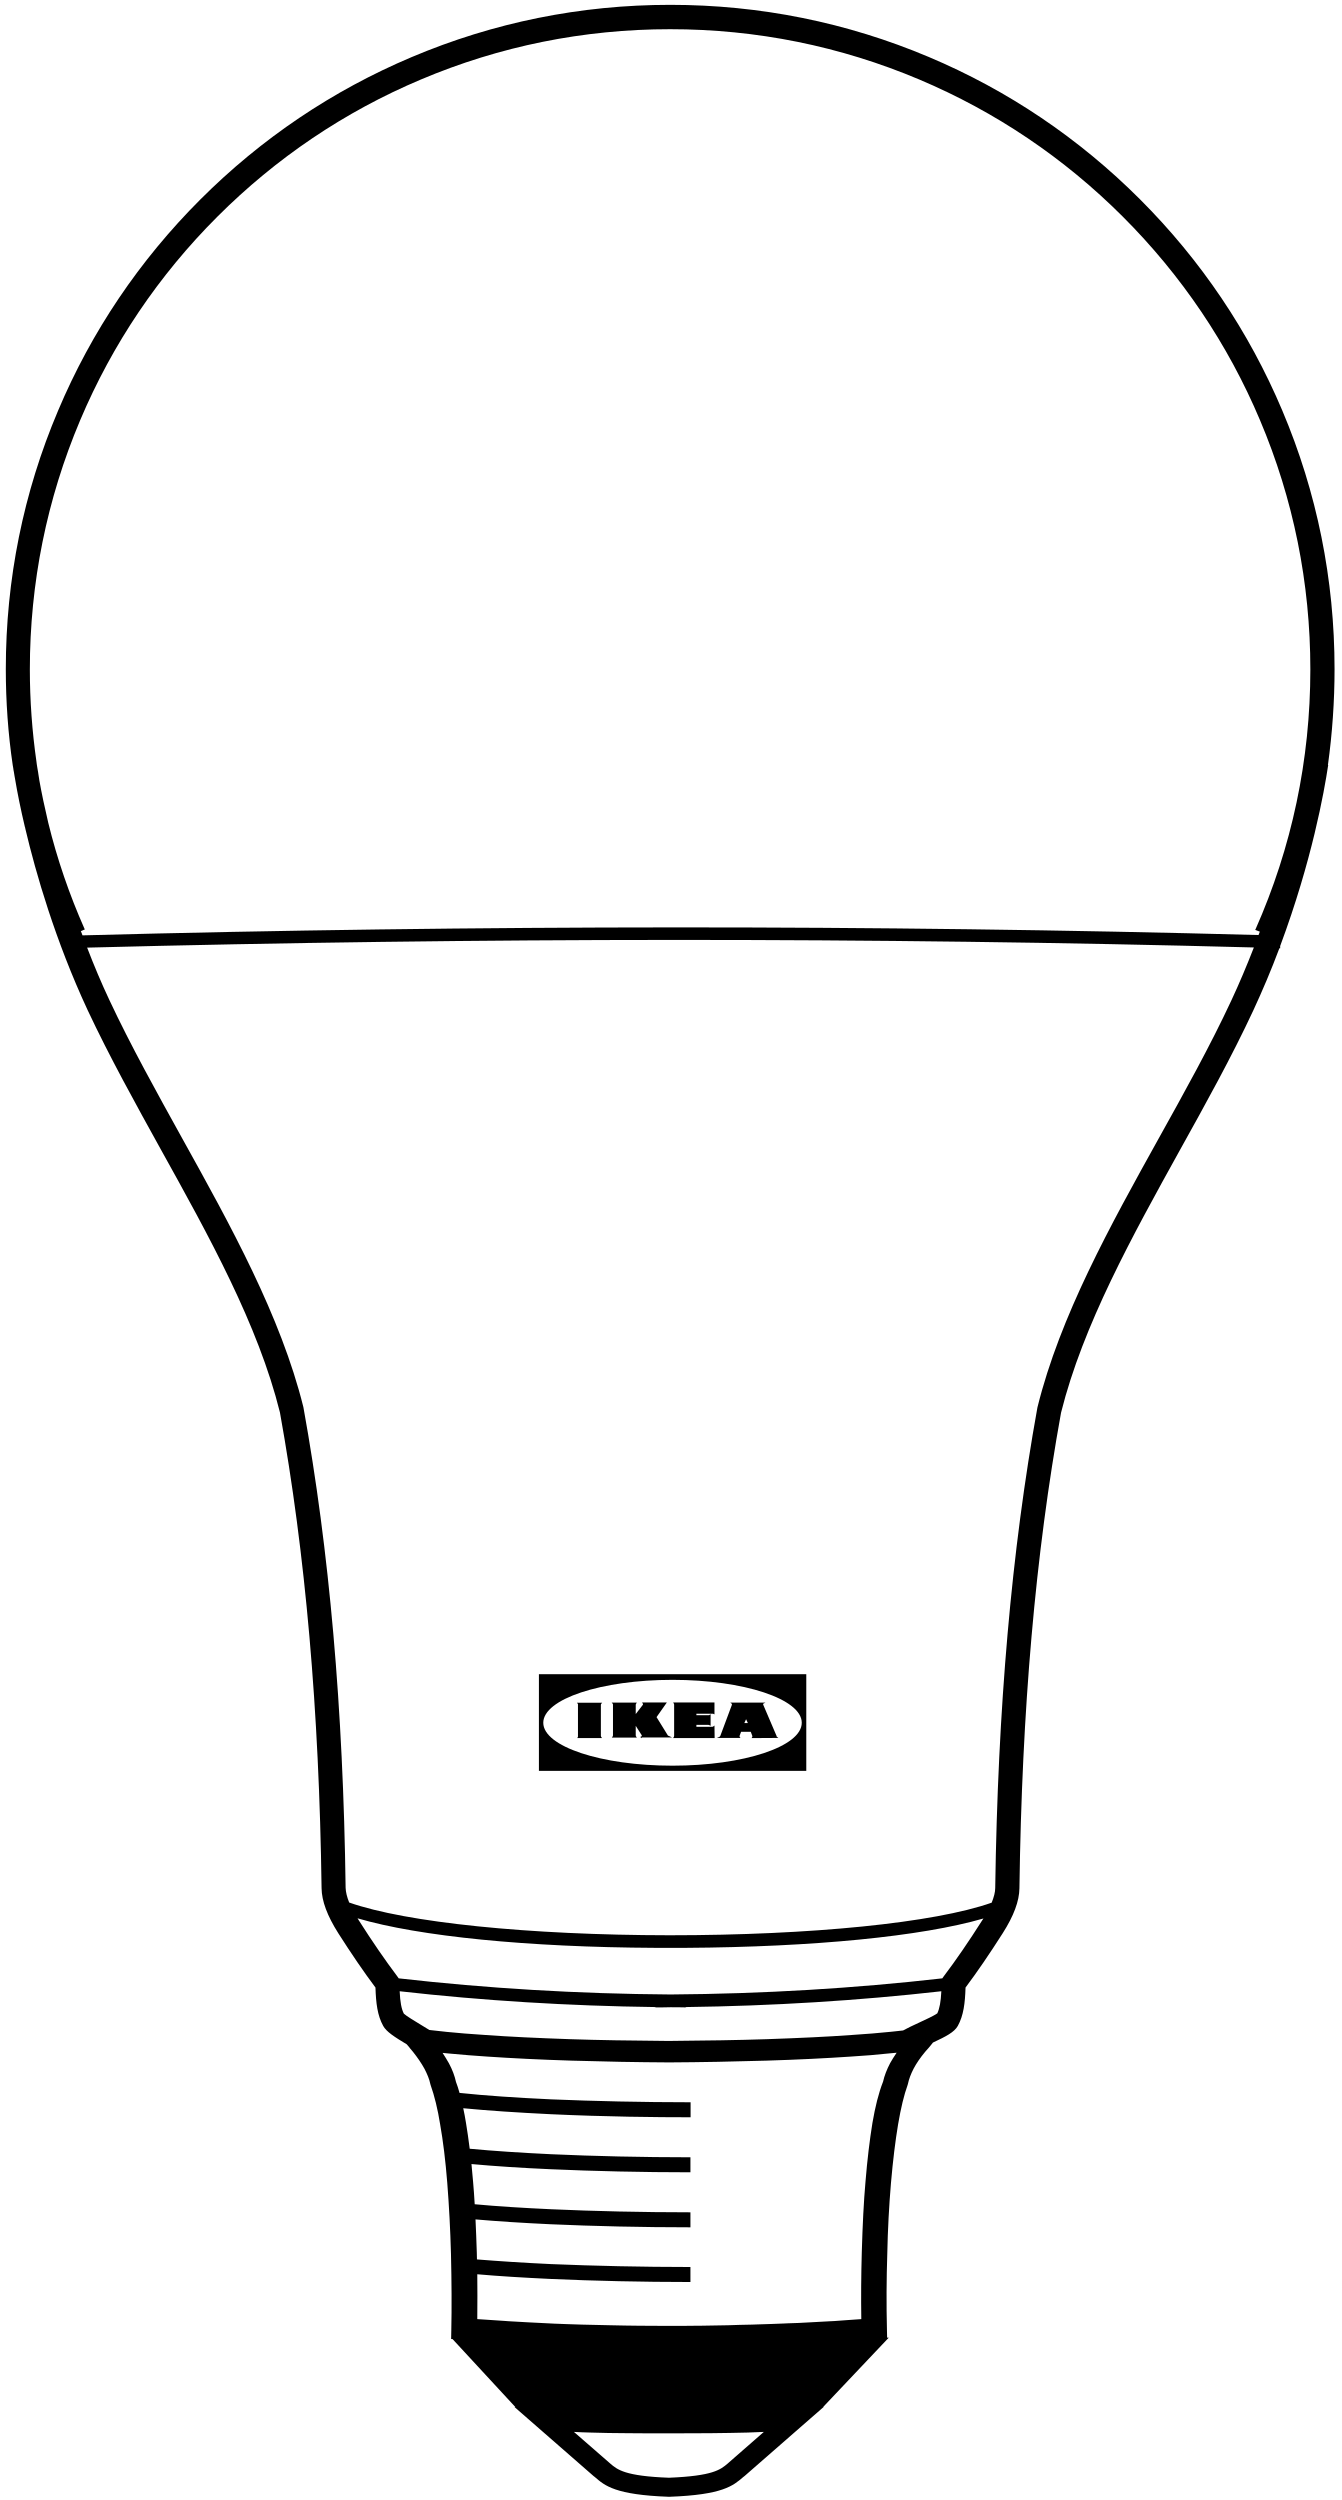
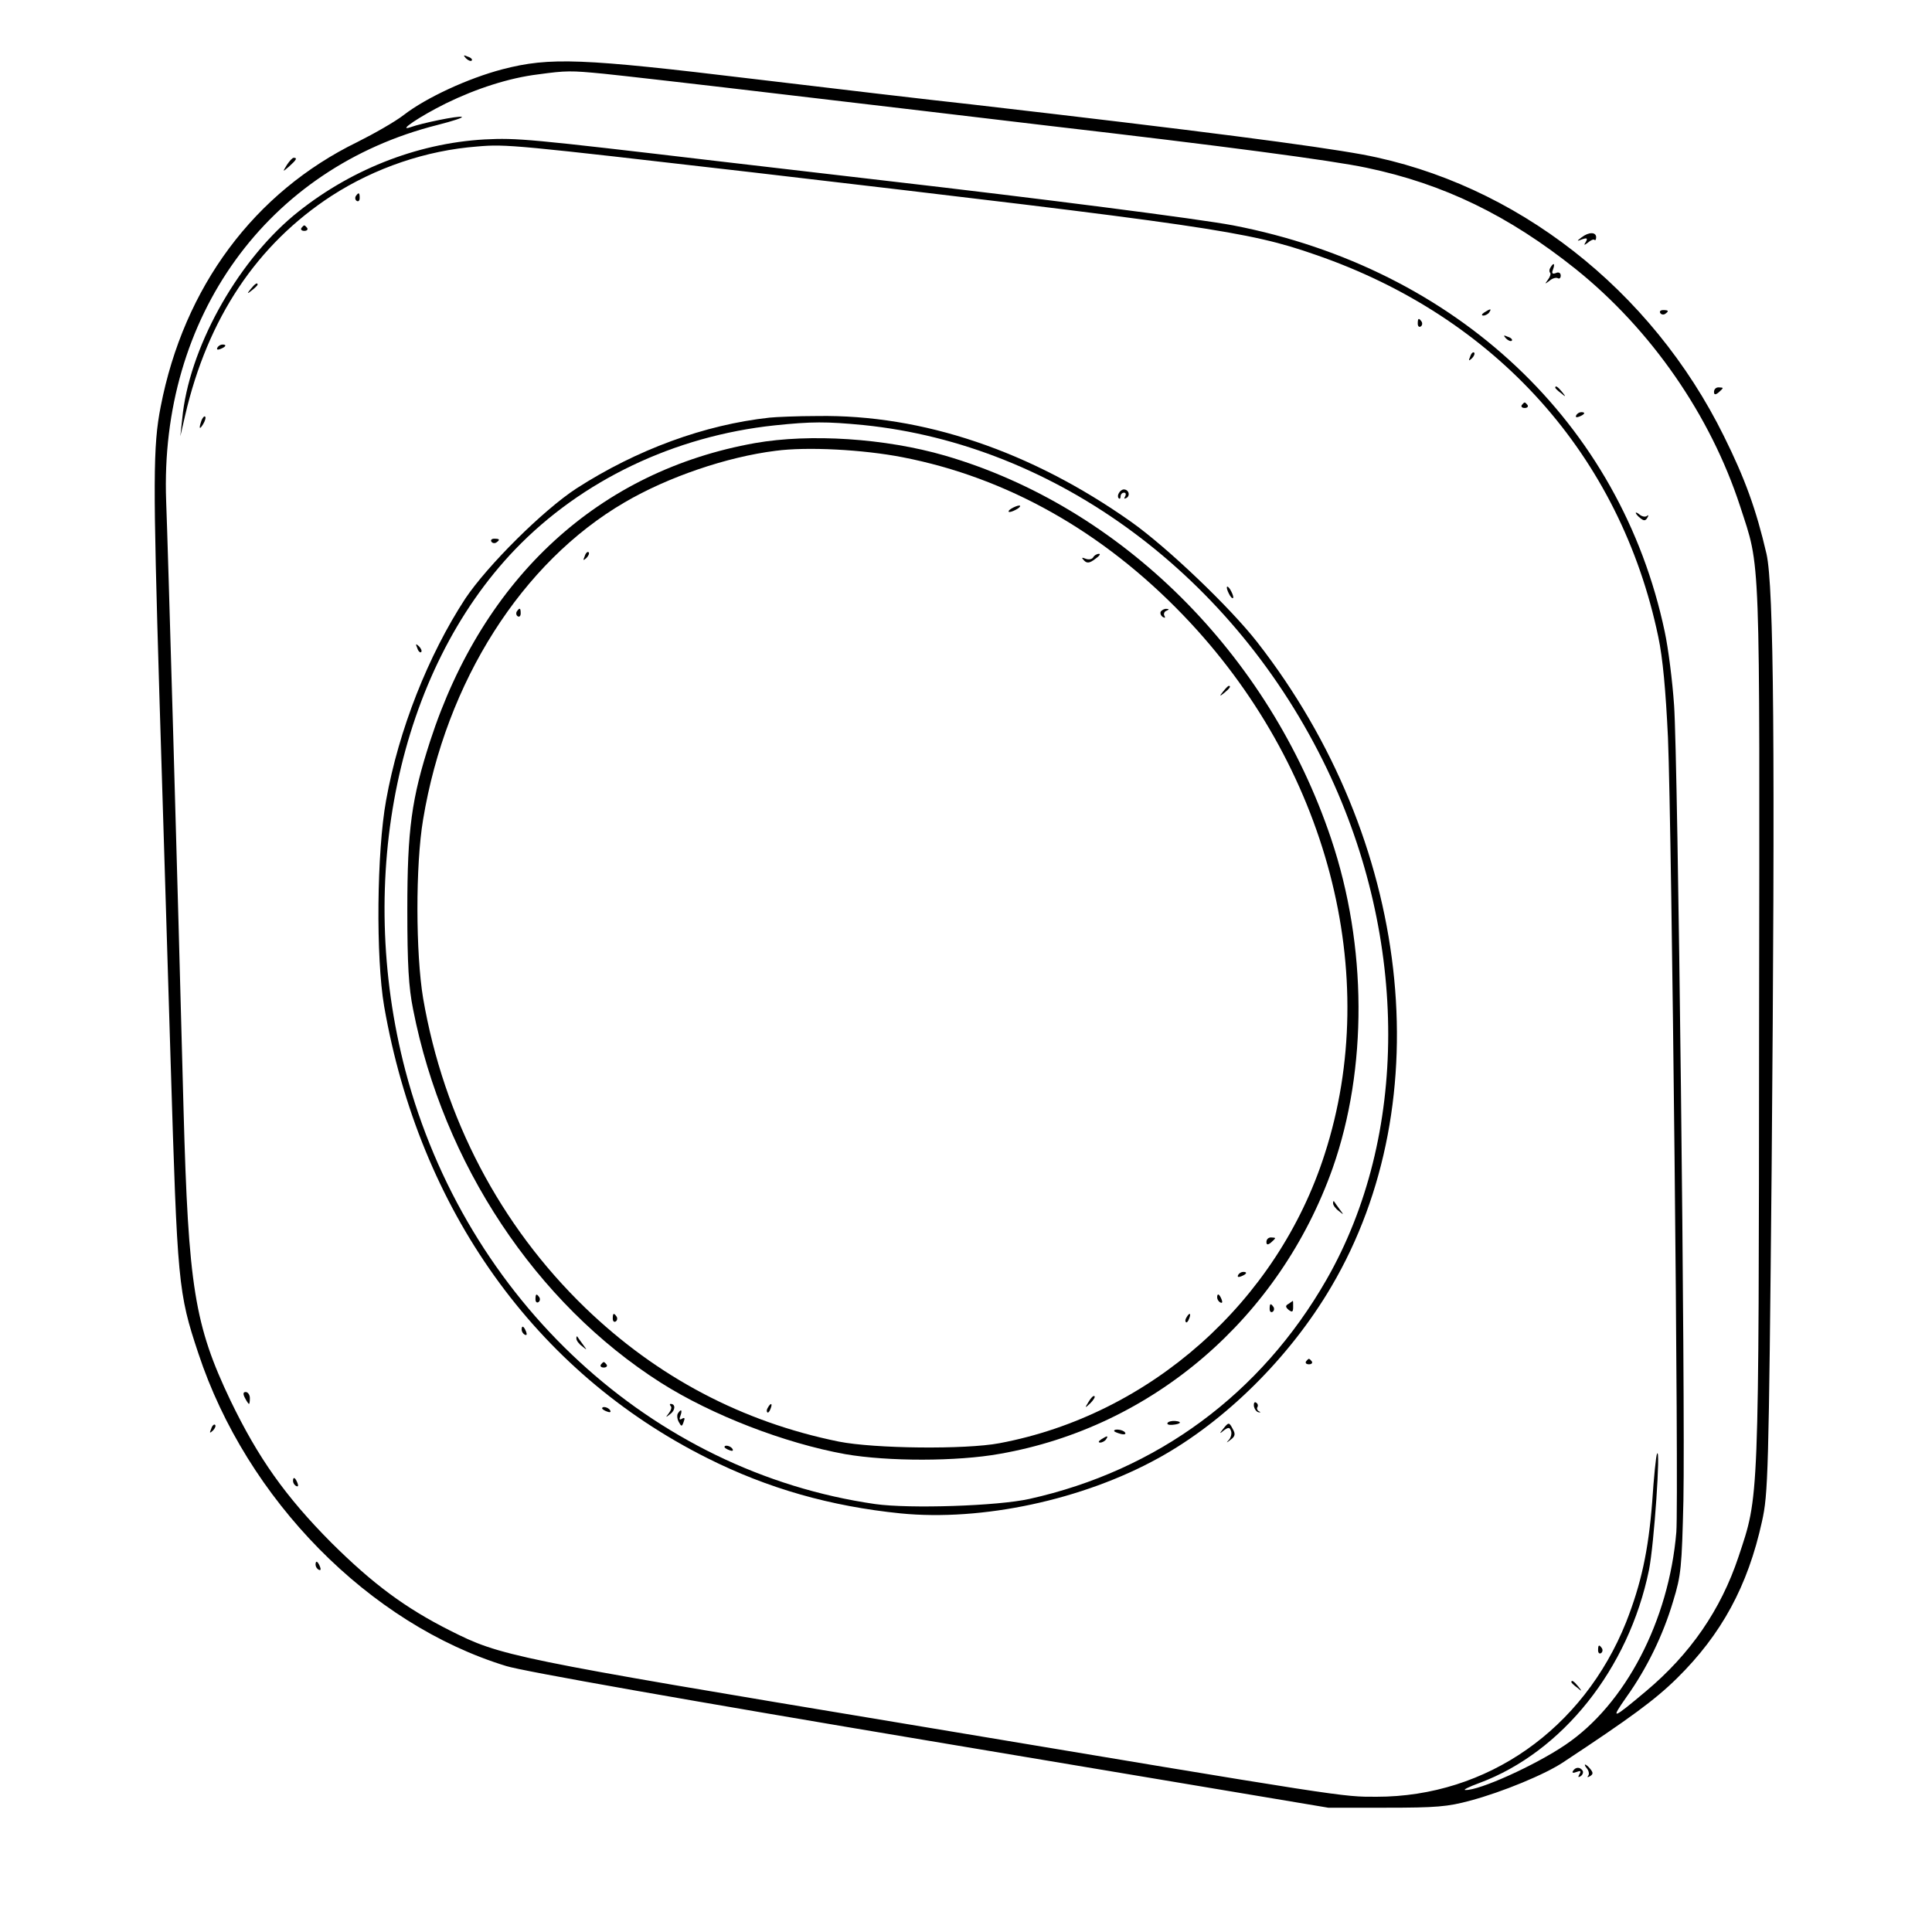
- <svg xmlns="http://www.w3.org/2000/svg" version="1.1" id="Layer_1" x="0px" y="0px" viewBox="0 0 831.6 1549.4" style="enable-background:new 0 0 831.6 1549.4;" xml:space="preserve">
-   <g>
-     <path d="M827.1,414.7c0-55.6-10.9-109.5-32.4-160.3c-20.7-49-50.4-93.1-88.2-130.9c-37.8-37.8-81.8-67.5-130.9-88.2   C524.9,13.9,471,3,415.4,3S305.9,13.9,255.1,35.4c-49,20.7-93.1,50.4-130.9,88.2C86.4,161.4,56.7,205.4,36,254.5   C14.5,305.2,3.6,359.1,3.6,414.7c0,19.9,1.4,40,4.3,59.6l0.3,1.7c0.1,0.8,0.2,1.6,0.4,2.4c0.1,0.8,0.3,1.7,0.4,2.5l0.2,1.1   c1.6,9.6,3.7,19.9,6.2,30.4c0.1,0.2,0.1,0.4,0.2,0.6l0.1,0.6c6.5,27.5,18.5,69.2,38.6,112.4c13.5,28.8,29.8,58.2,45.5,86.6   c29.6,53.3,60.2,108.4,73.7,162.8c15.8,87.7,24.3,184.2,25.8,294.8c0.1,8,3.5,17.1,10.4,28c8.1,12.7,15.8,24,23,33.6   c0.3,9.6,1.2,17.3,4.8,23.8c2,3.6,6.8,6.7,14.6,11.4c0.6,0.8,1.2,1.4,1.7,2l0.1,0.2c0.4,0.5,0.8,0.9,1.1,1.3c0.4,0.4,0.7,0.8,1,1.2   c2.7,3.4,5.2,7,7.1,10.5c1.7,3.3,3,6.4,3.6,9.4l0.2,0.7c2.3,6.4,4.4,14.9,5.9,24.4c1.8,10.2,3.3,22.3,4.4,36.2   c1.1,14.1,1.9,29,2.3,44.1c0.4,16.9,0.5,33.2,0.2,47.2l-0.1,5.4l0.9,0.1l38.9,42.1h-0.5l48.9,42.7l0.9,0.7   c6.2,5.4,12.7,11,45.7,12.2h0.5c33-1.2,39.4-6.8,45.7-12.2l0.9-0.7l34.8-30.4l14.2-12.4h-0.3l40.6-42.9h-1l-0.1-4.7   c-0.4-15.5-0.3-31.9,0.2-47.2c0.3-15.1,1.1-29.9,2.3-44.1c1.2-13.9,2.7-26,4.4-36.2c1.7-10.1,3.7-18.3,5.9-24.4l0.2-0.7   c0.6-2.9,1.8-6.1,3.5-9.4c1.8-3.4,4.2-6.9,7.2-10.5c0.2-0.2,0.4-0.5,0.7-0.8c0.4-0.5,0.9-1.1,1.6-1.8c0.8-1,1.7-2,2.5-3.1   c8.1-3.8,13.2-6.4,15.4-10.3c3.6-6.5,4.5-14.2,4.8-23.8c7.2-9.6,14.9-20.9,23-33.6c6.9-10.8,10.3-20,10.4-27.9   c1.5-110.7,9.9-207.1,25.8-294.8c13.6-54.4,44.2-109.5,73.7-162.8c15.8-28.4,32.1-57.8,45.5-86.6c5.6-12.1,11.1-25,16.1-38.4l0.5,0   l0-1.4c19.7-52.9,27.3-95.8,29.7-111.8l0.1-0.4l-0.2,0C825.7,454.6,827.1,434.6,827.1,414.7z M780.8,577.4   c-0.3,0.7-0.5,1.4-0.8,2.1c-237.8-6.4-483.1-6.3-728.9,0.2c-0.3-0.9-0.6-1.8-1-2.6l2.5-1.1l-0.2-0.3c-9.4-21.2-17-43.3-22.5-65.8   c-2.2-9.3-4.1-18.3-5.6-26.7l0-0.2c-0.2-1.1-0.4-2.1-0.5-3.1l-0.2-1.4c-0.1-0.8-0.3-1.5-0.4-2.3c-0.1-0.8-0.3-1.7-0.4-2.5l-0.2-1.6   c-2.7-18.8-4.1-38.1-4.1-57.2c0-53.6,10.5-105.5,31.2-154.5c20-47.3,48.6-89.7,85-126.1c36.4-36.4,78.9-65.1,126.1-85   c48.9-20.7,100.9-31.2,154.5-31.2c53.6,0,105.5,10.5,154.5,31.2c47.3,20,89.7,48.6,126.1,85c36.4,36.4,65.1,78.9,85,126.1   c20.7,48.9,31.2,100.9,31.2,154.5c0,56.1-11.5,110.3-34,161.1l-0.2,0.3L780.8,577.4z M777.1,587.2c-4.4,11.3-9,22.2-13.8,32.5   c-13.2,28.4-29.4,57.5-45.1,85.7c-30.1,54.2-61.2,110.2-75.2,166.7l-0.1,0.5c-16,88.6-24.5,185.9-26.1,297.5c0,2.6-0.8,5.6-2.2,9.1   c-35.4,12.5-111.9,20.2-199.7,20.2c-87.3-0.1-163.3-7.9-198.5-20.3c-1.4-3.5-2.1-6.5-2.2-9.1c-1.5-111.6-10.1-208.9-26.1-297.5   l-0.1-0.5c-14-56.4-45.1-112.5-75.2-166.7c-15.6-28.2-31.8-57.3-45.1-85.7c-4.8-10.2-9.4-21.1-13.7-32.3   C297.9,581,541.1,580.9,777.1,587.2z M406.2,1207.2l0.4,0c3,0,5.9,0,8.8,0h0.4c2.9,0,5.9,0,8.8,0l0.4,0   c79.2-0.5,146.3-7.1,184.5-18.2c-0.2,0.4-0.5,0.8-0.8,1.2c-8.4,13.2-16.4,24.9-23.7,34.5l-1,1.4c-54.4,6.2-111.1,9.6-168.4,10   c-57.4-0.4-114.1-3.8-168.5-10l-1-1.4c-7.3-9.7-15.3-21.3-23.7-34.5c-0.3-0.4-0.5-0.8-0.8-1.3   C259.7,1200.1,326.9,1206.8,406.2,1207.2z M540.7,1315.7c-1.7,10.5-3.2,22.8-4.3,36.4c-1.1,12.3-1.8,26.7-2.3,43.8   c-0.4,14.3-0.5,28.2-0.3,41.4l-8.6,0.6c-2.9,0.2-5.6,0.4-8.2,0.6l-2.2,0.1c-4.5,0.3-8.7,0.5-12.9,0.7c-4.7,0.3-9.4,0.5-13.8,0.6   l-2,0.1c-2.7,0.1-5.3,0.2-7.8,0.3c-3.2,0.1-6.3,0.2-9.4,0.3l-2.8,0.1c-5.1,0.1-10.1,0.2-14.9,0.4c-6,0.1-11.9,0.2-17.5,0.3l-2.1,0   c-5.9,0.1-11.4,0.1-16.8,0.1c-5.9,0-11.9-0.1-18.2-0.1l-0.3,0c-5.8-0.1-11.8-0.1-18-0.3c-5.8-0.1-11.7-0.3-17.7-0.4   c-3-0.1-6.1-0.2-9.2-0.3c-2.6-0.1-5.3-0.2-8-0.3l-1.9-0.1c-4.5-0.2-9.1-0.4-13.9-0.7c-4-0.2-8.1-0.4-12.4-0.7l-2.7-0.2   c-3.3-0.2-6.8-0.5-10.5-0.7l-6.2-0.4c0.1-10.1,0.1-19.2,0-27.8c13.5,1.2,28.7,2.1,45.4,2.9c26.8,1.2,57.4,1.9,86.3,1.9h0.4v-9.3   h-0.4c-29,0-59.5-0.7-85.9-1.8c-17-0.8-32.4-1.8-46-2.9c0-1.4-0.1-2.9-0.1-4.3c-0.2-6.9-0.5-13.8-0.8-20.5   c13.7,1.2,29.3,2.2,46.5,3c26.8,1.2,57.4,1.9,86.3,1.9h0.4v-9.3h-0.4c-29,0-59.5-0.7-85.9-1.9c-17.5-0.8-33.5-1.8-47.4-3.1   c-0.3-4.9-0.6-9.6-1-13.9c-0.3-3.7-0.7-7.4-1-11c14.3,1.3,30.8,2.4,49,3.2c26.8,1.2,57.4,1.9,86.3,1.9h0.4v-9.3h-0.4   c-29,0-59.5-0.7-85.9-1.9c-18.8-0.9-35.8-2-50.5-3.4c-0.7-5.7-1.5-11.1-2.3-16c-0.5-3.2-1.1-6.3-1.7-9.1   c15.5,1.5,33.7,2.7,54.2,3.7c34.3,1.6,65.8,1.9,86.3,1.9h0.4v-9.3h-0.4c-29.1,0-59.6-0.7-85.9-1.8c-21.7-1-40.9-2.3-56.9-4   c-0.7-2.5-1.4-4.8-2.2-6.8c-0.8-3.7-2.2-7.5-4.4-11.6c-1.2-2.2-2.6-4.3-3.9-6.4l4.1,0.4c8.4,0.8,16.2,1.4,23.8,1.9   c14.9,1,32.4,1.9,52.1,2.5c19.9,0.6,40.7,1,60.4,1.1c19.5-0.1,40.4-0.5,60.3-1.1c19.7-0.6,37.3-1.5,52.1-2.5   c8.6-0.5,16.8-1.2,24.2-2l4.4-0.4c-1.6,2.3-2.9,4.5-4,6.4l0,0c-2.1,4-3.6,7.9-4.4,11.5C544.5,1297.2,542.4,1305.8,540.7,1315.7z    M365.9,1507.6c7,0.2,14.9,0.4,23.2,0.4c7.8,0.1,16.6,0.1,25.5,0.1c8.7,0,17-0.1,25.5-0.1c8.4-0.1,16.2-0.2,23.2-0.4   c3.6-0.1,7-0.3,10.1-0.4l-21.5,18.8l-0.9,0.8c-4.5,3.8-9.1,7.7-36.4,8.8c-27.3-1-32-5-36.4-8.8l-22.5-19.6   C358.9,1507.4,362.3,1507.5,365.9,1507.6z M527.9,1261.2c-15.1,1.1-32.3,1.9-52.6,2.6c-17.8,0.6-37.7,0.9-61,1.1   c-23.8-0.2-43.2-0.5-61.1-1.1c-20.2-0.7-37.4-1.5-52.5-2.6c-9.2-0.6-16.8-1.2-23.7-1.9c-4.1-0.4-7.6-0.8-10.9-1.2   c-1.6-1-3.4-2.1-5.4-3.3c-3.3-2-8.8-5.3-10.4-6.8c-1.5-2.9-2.3-7.2-2.6-13.9c51.3,5.8,104.6,9.1,158.5,9.8v0.2l0.4,0c3,0,6,0,9-0.1   c3,0,6,0,9,0.1l0.4,0v-0.2c53.9-0.7,107.1-4,158.4-9.8c-0.3,6.5-1.1,10.7-2.5,13.7c-1.9,1.4-7.7,4.1-11.2,5.7   c-4.1,1.9-7.5,3.5-10,4.9c-2.4,0.3-4.8,0.5-7.4,0.8C544.9,1260,536.8,1260.6,527.9,1261.2z" />
-     <path d="M334,1097.5h165.7v-59.9H334V1097.5z M496.9,1067.7c0,14.7-35.9,26.6-80.1,26.6c-44.2,0-80.1-11.9-80.1-26.6   s35.9-26.6,80.1-26.6C461,1041.1,496.9,1053,496.9,1067.7z" />
-     <path d="M414,1075.7l-7.1-11.5l6.4-9.1h-15.4l0.4,0.6c0.1,0.1,0.2,0.3,0.2,0.4c0,0.2,0,0.4-0.1,0.5l-4.4,5.7l0-5.7l0.1-0.5l0.6-0.9   h-15.6l0.7,0.8l0.1,0.4l0,19.1l-0.1,0.5l-0.6,0.9h15.5l-0.6-0.9l-0.1-0.4v-6l3.7,5.8c0,0,0.1,0.4,0.1,0.7c0,0,0,0,0,0l-0.1,0l0,0   H397l0.2,0.3l-0.4,0.4h0.1h0.4l0,0.5l0.6-0.5h0.5h18.1l-2.1-1L414,1075.7z" />
-     <polygon points="373.2,1055.3 357.6,1055.3 358.2,1056.1 358.2,1075.7 358.2,1076.3 357.8,1077.2 373.1,1077.2 372.5,1076.3    372.4,1075.8 372.4,1056.6 372.5,1056.1  " />
-     <polygon points="441.9,1070.1 441.4,1070.2 431.6,1070.2 431.6,1069 438.9,1069 439.5,1069.1 440.4,1069.6 440.4,1062.4    439.5,1063 439,1063 431.6,1063 431.6,1062.1 441.3,1062.1 441.9,1062.1 442.8,1062.5 442.8,1055.1 417.2,1055.1 417.7,1056    417.8,1056.5 417.8,1075.7 417.7,1076.3 417.2,1077.2 442.9,1077.2 442.8,1069.4  " />
-     <path d="M481.3,1075.9l-8.3-19.4c0-0.1-0.1-0.4,0-0.5c0-0.1,0-0.1,0-0.1l1.4-0.7h-21.8l0.9,0.7c0,0,0.1,0.1,0.1,0.2   c0,0.1,0,0.4,0,0.5l-7.2,19.3c-0.2,0.3-0.5,0.5-0.5,0.5l-1.6,0.7h1.6l0,0.1l0.1-0.1h12.2l0.7,0l-0.4-0.6c0,0-0.1-0.2-0.2-0.5l1-2.7   h6l0.9,2.4c0,0,0,0.3,0.1,0.5c0,0.1-0.1,0.3-0.2,0.5l-0.3,0.5l16.6-0.1l-1.1-0.9L481.3,1075.9z M463.5,1067.9h-2.2l1.1-2.4   L463.5,1067.9z" />
+ <svg xmlns="http://www.w3.org/2000/svg" version="1.0" width="600pt" height="600pt" viewBox="0 0 600 600" preserveAspectRatio="xMidYMid meet">
+   <g transform="translate(0,600) scale(0.1,-0.1)" fill="#000000" stroke="none">
+     <path d="M1447 5819 c7 -7 15 -10 18 -7 3 3 -2 9 -12 12 -14 6 -15 5 -6 -5z" />
+     <path d="M1561 5785 c-107 -28 -237 -88 -307 -142 -27 -21 -92 -58 -144 -84 -320 -156 -539 -450 -611 -822 -24 -122 -24 -229 -4 -897 9 -278 24 -791 35 -1140 21 -686 23 -714 86 -903 150 -454 531 -841 956 -971 50 -16 572 -108 1318 -233 l1235 -207 180 0 c155 0 191 3 261 22 98 26 234 82 290 120 206 136 284 193 352 260 138 136 220 286 264 487 19 85 21 144 30 1095 11 1305 7 1808 -16 1910 -32 138 -67 234 -132 365 -225 456 -647 786 -1122 875 -154 28 -498 73 -1217 156 -121 13 -426 49 -677 79 -531 64 -630 68 -777 30z m314 -14 c50 -5 304 -34 565 -65 261 -31 630 -74 820 -97 535 -62 876 -107 984 -130 239 -50 441 -148 650 -315 234 -188 418 -454 510 -736 64 -198 61 -112 59 -1608 -1 -1505 0 -1462 -64 -1655 -55 -165 -150 -302 -287 -417 -106 -89 -112 -91 -60 -17 62 87 113 191 144 296 25 81 27 106 32 313 6 304 -17 2301 -29 2470 -5 74 -18 177 -29 228 -137 649 -647 1128 -1340 1262 -105 20 -595 83 -1090 140 -146 17 -377 44 -515 60 -585 69 -618 72 -720 67 -213 -12 -425 -97 -594 -237 -179 -150 -325 -416 -345 -630 l-6 -55 15 65 c70 302 223 531 455 682 135 87 294 141 452 153 91 8 115 5 853 -80 1412 -165 1541 -183 1750 -256 561 -193 947 -623 1065 -1187 14 -66 23 -166 30 -312 12 -293 34 -2364 26 -2468 -23 -275 -158 -535 -345 -661 -93 -63 -267 -142 -310 -140 -9 0 11 10 44 22 257 96 463 354 526 661 16 79 37 389 25 361 -3 -5 -10 -73 -15 -150 -12 -152 -34 -253 -81 -373 -133 -332 -432 -542 -775 -542 -109 0 -78 -5 -1460 226 -1234 205 -1260 211 -1417 290 -139 70 -239 144 -369 273 -143 144 -227 263 -313 441 -112 235 -131 353 -146 905 -18 693 -49 1765 -54 1889 -21 571 314 1035 843 1168 47 12 81 23 75 25 -11 4 -123 -19 -159 -32 -44 -15 31 35 110 74 94 46 196 79 286 90 88 12 101 12 204 2z" />
+     <path d="M1105 5391 c-3 -5 -2 -12 3 -15 5 -3 9 1 9 9 0 17 -3 19 -12 6z" />
+     <path d="M936 5292 c-3 -5 1 -9 9 -9 8 0 12 4 9 9 -3 4 -7 8 -9 8 -2 0 -6 -4 -9 -8z" />
+     <path d="M4815 5169 c-4 -6 -4 -13 -1 -16 3 -3 0 -13 -7 -22 -10 -14 -10 -14 5 -3 9 8 21 11 26 8 5 -3 9 1 9 8 0 9 -7 12 -15 8 -11 -4 -14 -1 -9 11 7 19 2 23 -8 6z" />
+     <path d="M779 5103 c-13 -16 -12 -17 4 -4 9 7 17 15 17 17 0 8 -8 3 -21 -13z" />
+     <path d="M4610 5030 c-9 -6 -10 -10 -3 -10 6 0 15 5 18 10 8 12 4 12 -15 0z" />
+     <path d="M4403 4995 c0 -8 4 -12 9 -9 5 3 6 10 3 15 -9 13 -12 11 -12 -6z" />
+     <path d="M4677 4949 c7 -7 15 -10 18 -7 3 3 -2 9 -12 12 -14 6 -15 5 -6 -5z" />
+     <path d="M675 4920 c-3 -6 1 -7 9 -4 18 7 21 14 7 14 -6 0 -13 -4 -16 -10z" />
+     <path d="M4566 4893 c-6 -14 -5 -15 5 -6 7 7 10 15 7 18 -3 3 -9 -2 -12 -12z" />
+     <path d="M4830 4796 c0 -2 8 -10 18 -17 15 -13 16 -12 3 4 -13 16 -21 21 -21 13z" />
+     <path d="M4726 4742 c-3 -5 1 -9 9 -9 8 0 12 4 9 9 -3 4 -7 8 -9 8 -2 0 -6 -4 -9 -8z" />
+     <path d="M4895 4710 c-3 -6 1 -7 9 -4 18 7 21 14 7 14 -6 0 -13 -4 -16 -10z" />
+     <path d="M626 4695 c-9 -26 -7 -32 5 -12 6 10 9 21 6 23 -2 3 -7 -2 -11 -11z" />
+     <path d="M2390 4703 c-202 -22 -412 -99 -600 -220 -104 -68 -276 -239 -345 -342 -115 -176 -207 -408 -246 -627 -29 -159 -32 -488 -6 -639 110 -632 470 -1136 1003 -1403 189 -95 384 -150 601 -172 253 -25 566 42 801 172 207 114 408 313 537 533 340 578 247 1388 -230 2000 -84 108 -281 296 -393 375 -310 219 -647 333 -973 328 -63 0 -130 -3 -149 -5z m291 -23 c601 -61 1153 -470 1440 -1068 254 -531 254 -1141 -2 -1587 -203 -354 -526 -592 -922 -680 -98 -22 -372 -31 -479 -16 -694 100 -1271 632 -1459 1346 -157 599 -23 1240 341 1619 206 214 494 352 806 385 115 12 160 12 275 1z" />
+     <path d="M2345 4624 c-483 -86 -843 -415 -1009 -925 -58 -179 -71 -275 -71 -524 0 -170 4 -241 18 -310 94 -479 381 -912 769 -1159 159 -101 385 -188 573 -222 133 -23 347 -23 480 1 475 83 869 422 1034 888 108 308 107 689 -5 1022 -193 575 -653 1031 -1199 1190 -186 54 -419 69 -590 39z m458 -44 c324 -63 621 -230 872 -491 448 -466 619 -1116 439 -1673 -147 -459 -542 -810 -1010 -898 -105 -20 -388 -17 -499 5 -300 61 -564 200 -787 415 -265 256 -440 590 -504 962 -23 138 -24 413 0 555 71 428 307 799 626 985 135 79 317 141 469 160 97 13 271 4 394 -20z" />
+     <path d="M3140 4420 c-8 -5 -10 -10 -5 -10 6 0 17 5 25 10 8 5 11 10 5 10 -5 0 -17 -5 -25 -10z" />
+     <path d="M1816 4273 c-6 -14 -5 -15 5 -6 7 7 10 15 7 18 -3 3 -9 -2 -12 -12z" />
+     <path d="M3395 4269 c-4 -6 -14 -8 -24 -4 -12 5 -13 3 -4 -6 9 -9 17 -8 34 5 13 9 18 16 12 16 -7 0 -15 -5 -18 -11z" />
+     <path d="M1605 4101 c-3 -5 -2 -12 3 -15 5 -3 9 1 9 9 0 17 -3 19 -12 6z" />
+     <path d="M3605 4101 c-3 -5 0 -13 6 -17 7 -4 9 -3 5 4 -3 5 0 13 6 15 9 4 10 6 1 6 -6 1 -14 -3 -18 -8z" />
+     <path d="M3799 3853 c-13 -16 -12 -17 4 -4 16 13 21 21 13 21 -2 0 -10 -8 -17 -17z" />
+     <path d="M3933 2143 c0 -9 4 -10 14 -2 7 6 13 12 13 14 0 1 -6 2 -13 2 -8 0 -14 -6 -14 -14z" />
+     <path d="M3845 2040 c-3 -6 1 -7 9 -4 18 7 21 14 7 14 -6 0 -13 -4 -16 -10z" />
+     <path d="M3780 1971 c0 -6 4 -13 10 -16 6 -3 7 1 4 9 -7 18 -14 21 -14 7z" />
+     <path d="M1903 1905 c0 -8 4 -12 9 -9 5 3 6 10 3 15 -9 13 -12 11 -12 -6z" />
+     <path d="M3685 1909 c-4 -6 -5 -12 -2 -15 2 -3 7 2 10 11 7 17 1 20 -8 4z" />
+     <path d="M3381 1647 c-13 -21 -12 -21 5 -5 10 10 16 20 13 22 -3 3 -11 -5 -18 -17z" />
+     <path d="M2385 1629 c-4 -6 -5 -12 -2 -15 2 -3 7 2 10 11 7 17 1 20 -8 4z" />
+     <path d="M4140 2263 c0 -6 8 -17 18 -24 16 -13 16 -13 2 6 -8 11 -16 22 -17 24 -2 2 -3 0 -3 -6z" />
+     <path d="M1663 1965 c0 -8 4 -12 9 -9 5 3 6 10 3 15 -9 13 -12 11 -12 -6z" />
+     <path d="M4002 1951 c-11 -6 -10 -10 0 -19 11 -8 14 -7 14 9 0 10 0 19 -1 19 0 0 -6 -4 -13 -9z" />
+     <path d="M3943 1935 c0 -8 4 -12 9 -9 5 3 6 10 3 15 -9 13 -12 11 -12 -6z" />
+     <path d="M1790 1843 c0 -6 8 -17 18 -24 16 -13 16 -13 2 6 -8 11 -16 22 -17 24 -2 2 -3 0 -3 -6z" />
+     <path d="M1866 1762 c-3 -5 1 -9 9 -9 8 0 12 4 9 9 -3 4 -7 8 -9 8 -2 0 -6 -4 -9 -8z" />
+     <path d="M2083 1633 c4 -3 1 -13 -6 -22 -11 -14 -10 -14 5 -2 16 12 16 31 1 31 -4 0 -3 -3 0 -7z" />
+     <path d="M2105 1610 c-3 -5 -2 -17 3 -26 8 -15 10 -15 15 0 5 12 3 15 -5 10 -8 -5 -9 -2 -5 9 7 19 2 23 -8 7z" />
+     <path d="M3626 1581 c-3 -4 4 -7 14 -6 27 2 33 10 10 12 -11 1 -22 -2 -24 -6z" />
+     <path d="M3460 1556 c0 -2 9 -6 20 -9 11 -3 18 -1 14 4 -5 9 -34 13 -34 5z" />
+     <path d="M3420 1530 c-9 -6 -10 -10 -3 -10 6 0 15 5 18 10 8 12 4 12 -15 0z" />
+     <path d="M2250 1506 c0 -2 7 -7 16 -10 8 -3 12 -2 9 4 -6 10 -25 14 -25 6z" />
+     <path d="M3475 4469 c-4 -6 -4 -13 -1 -16 3 -4 6 -1 6 5 0 7 5 12 11 12 5 0 7 -5 3 -12 -4 -7 -3 -8 5 -4 12 8 6 26 -9 26 -5 0 -12 -5 -15 -11z" />
+     <path d="M5080 4407 c0 -2 6 -10 14 -16 11 -9 16 -9 22 1 4 7 4 10 -1 6 -4 -4 -14 -3 -22 3 -7 6 -13 9 -13 6z" />
+     <path d="M1526 4318 c3 -5 10 -6 15 -3 13 9 11 12 -6 12 -8 0 -12 -4 -9 -9z" />
+     <path d="M3810 4175 c0 -5 5 -17 10 -25 5 -8 10 -10 10 -5 0 6 -5 17 -10 25 -5 8 -10 11 -10 5z" />
+     <path d="M1296 3987 c3 -10 9 -15 12 -12 3 3 0 11 -7 18 -10 9 -11 8 -5 -6z" />
+     <path d="M1620 1871 c0 -6 4 -13 10 -16 6 -3 7 1 4 9 -7 18 -14 21 -14 7z" />
+     <path d="M4056 1772 c-3 -5 1 -9 9 -9 8 0 12 4 9 9 -3 4 -7 8 -9 8 -2 0 -6 -4 -9 -8z" />
+     <path d="M761 1658 c5 -10 11 -18 12 -18 2 0 3 8 3 18 0 10 -6 19 -13 19 -8 0 -9 -6 -2 -19z" />
+     <path d="M3894 1633 c2 -9 8 -18 15 -19 6 -1 7 0 1 3 -5 2 -8 9 -5 13 3 5 1 11 -4 14 -5 4 -8 -2 -7 -11z" />
+     <path d="M1870 1626 c0 -2 7 -7 16 -10 8 -3 12 -2 9 4 -6 10 -25 14 -25 6z" />
+     <path d="M3799 1563 c-13 -16 -12 -17 2 -5 14 10 18 10 22 -2 3 -7 0 -20 -6 -27 -10 -11 -9 -11 5 0 14 10 15 18 7 32 -12 23 -13 23 -30 2z" />
+     <path d="M910 1401 c0 -6 4 -13 10 -16 6 -3 7 1 4 9 -7 18 -14 21 -14 7z" />
+     <path d="M4963 875 c0 -8 4 -12 9 -9 5 3 6 10 3 15 -9 13 -12 11 -12 -6z" />
+     <path d="M4880 776 c0 -2 8 -10 18 -17 15 -13 16 -12 3 4 -13 16 -21 21 -21 13z" />
+     <path d="M891 5488 c-14 -23 -14 -23 8 -4 22 20 25 26 13 26 -4 0 -13 -10 -21 -22z" />
+     <path d="M4912 5263 c-16 -12 -16 -13 2 -6 15 5 17 3 11 -8 -7 -11 -6 -12 7 -2 8 7 17 11 20 8 2 -3 5 1 5 8 0 17 -23 17 -45 0z" />
+     <path d="M5156 5028 c3 -5 10 -6 15 -3 13 9 11 12 -6 12 -8 0 -12 -4 -9 -9z" />
+     <path d="M5323 4783 c0 -9 4 -10 14 -2 7 6 13 12 13 14 0 1 -6 2 -13 2 -8 0 -14 -6 -14 -14z" />
+     <path d="M656 1563 c-6 -14 -5 -15 5 -6 7 7 10 15 7 18 -3 3 -9 -2 -12 -12z" />
+     <path d="M980 1141 c0 -6 4 -13 10 -16 6 -3 7 1 4 9 -7 18 -14 21 -14 7z" />
+     <path d="M4929 507 c6 -8 7 -18 3 -22 -4 -5 -1 -5 6 -1 10 6 10 11 1 22 -6 8 -14 14 -16 14 -3 0 0 -6 6 -13z" />
+     <path d="M4885 500 c-4 -6 1 -7 11 -3 13 5 15 3 9 -7 -5 -9 -4 -11 4 -6 6 4 9 12 6 17 -8 12 -22 12 -30 -1z" />
  </g>
</svg>
